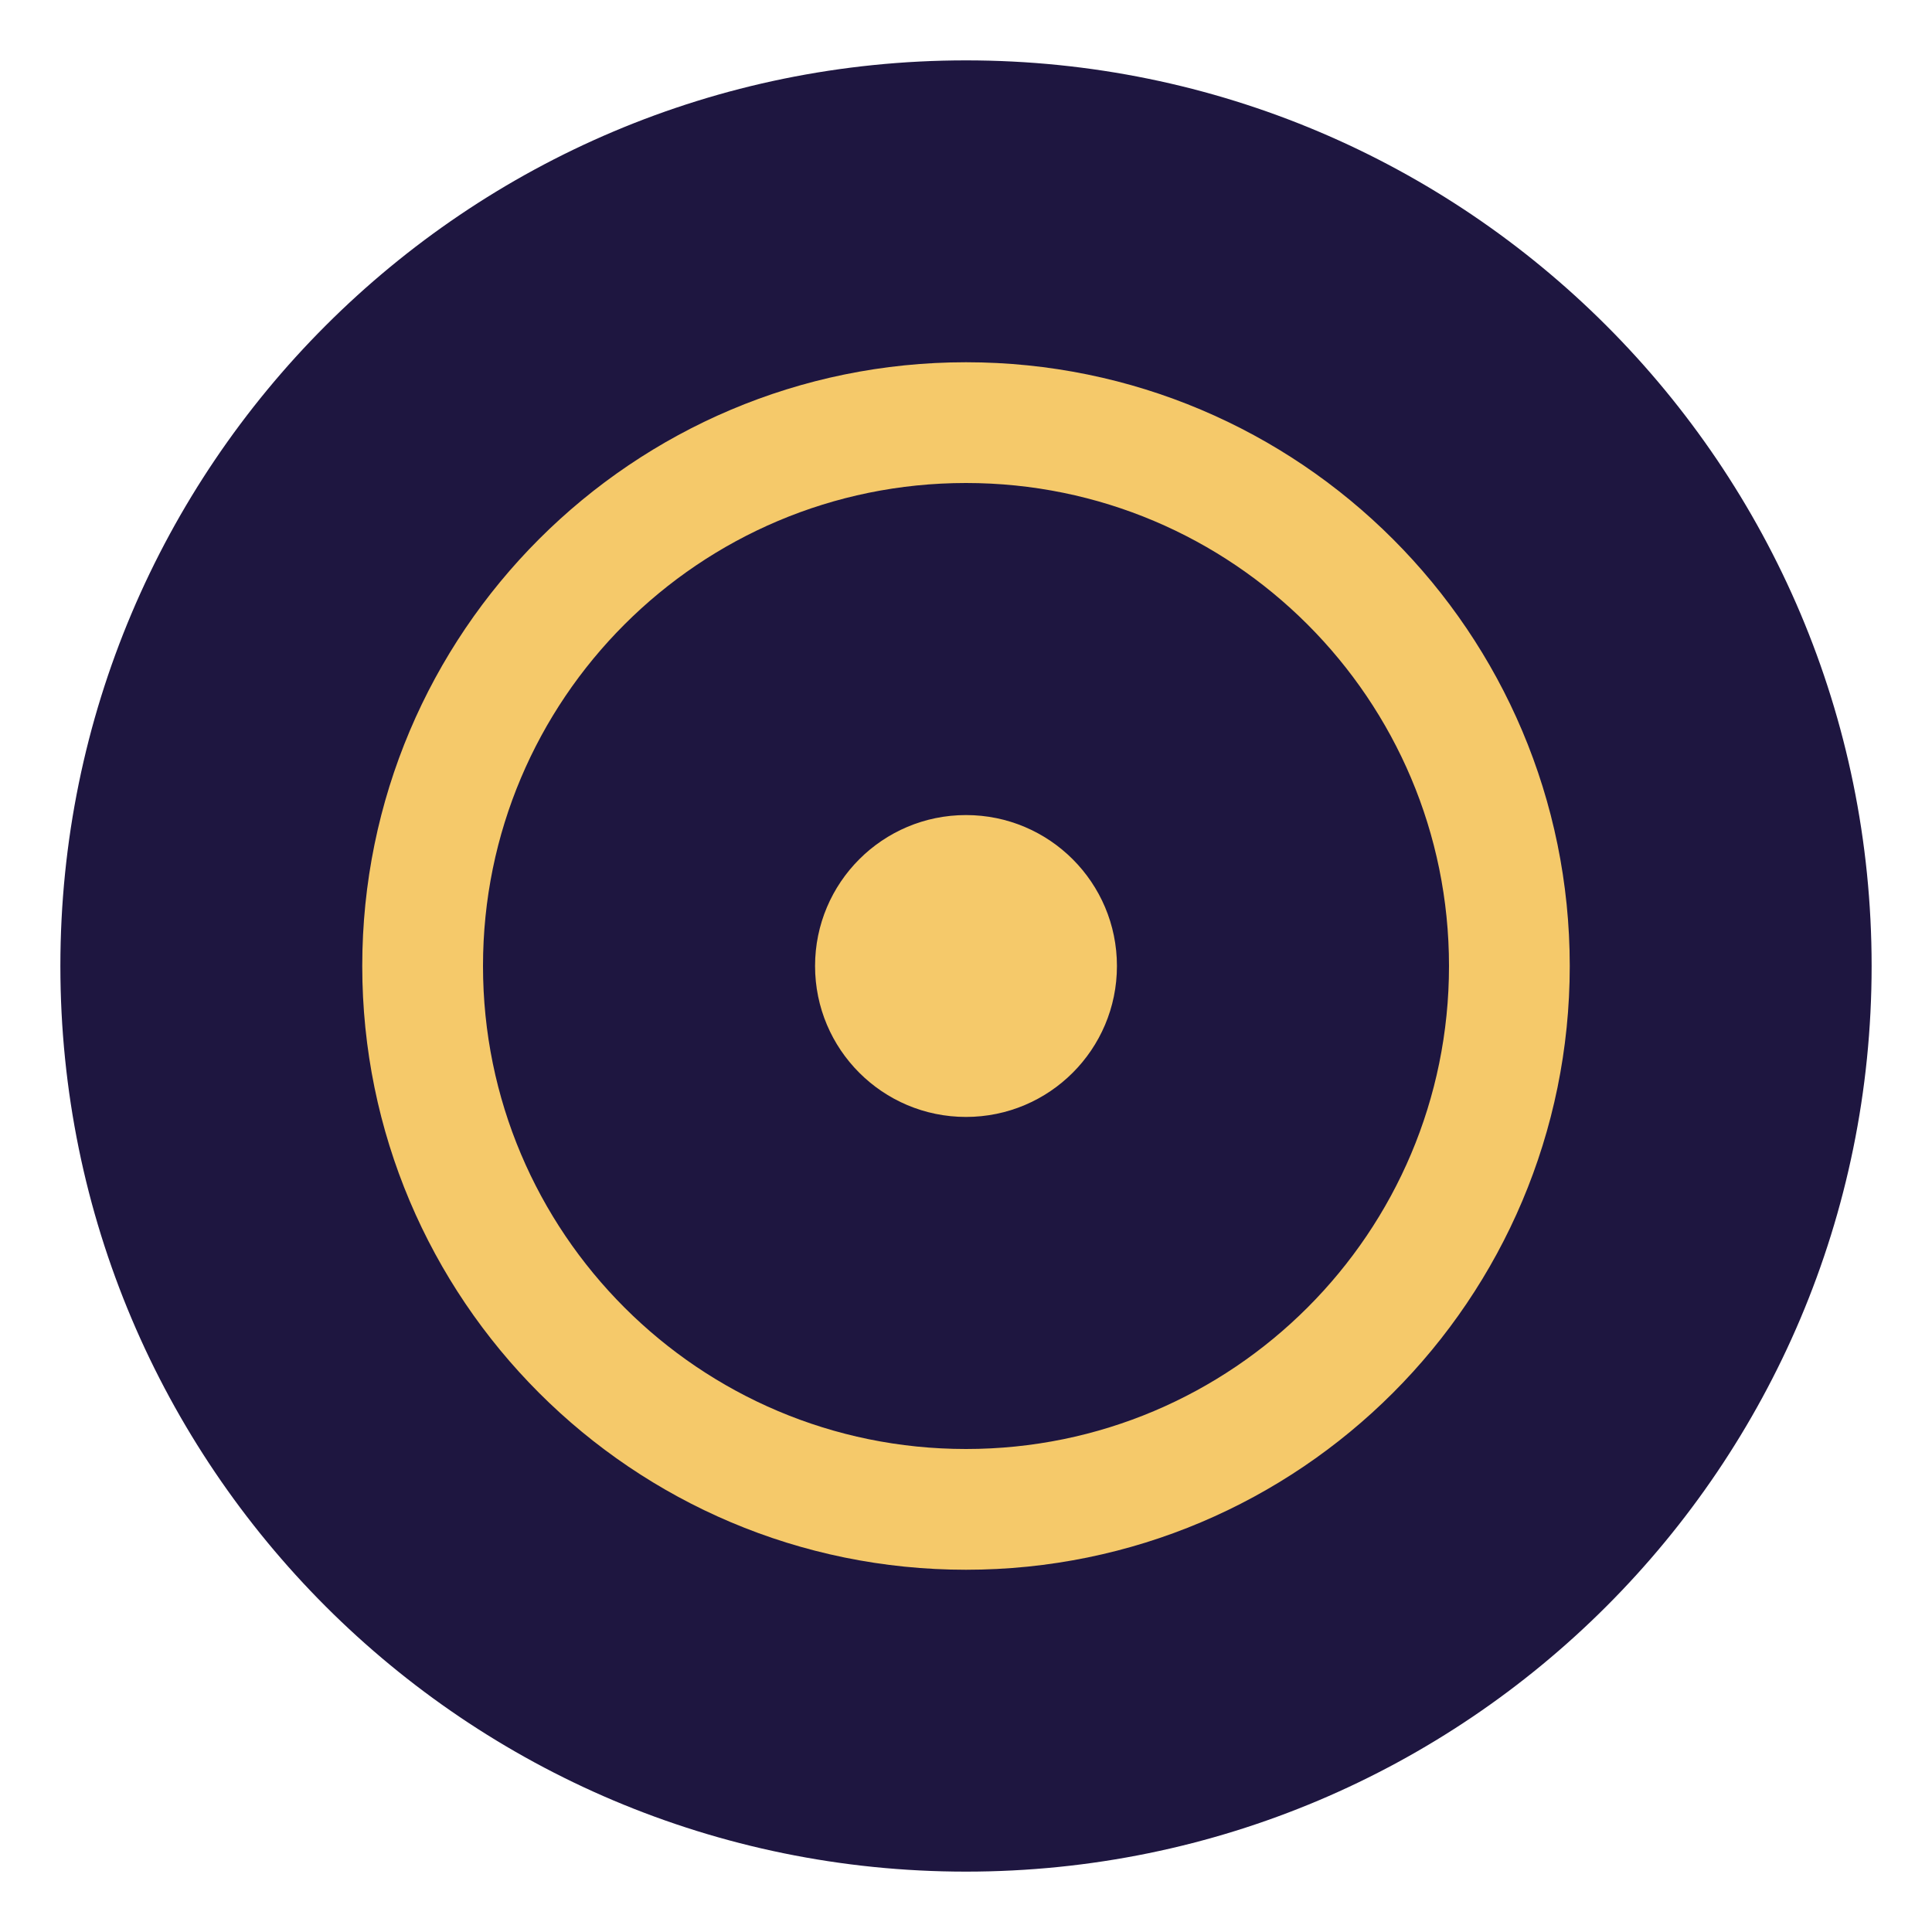
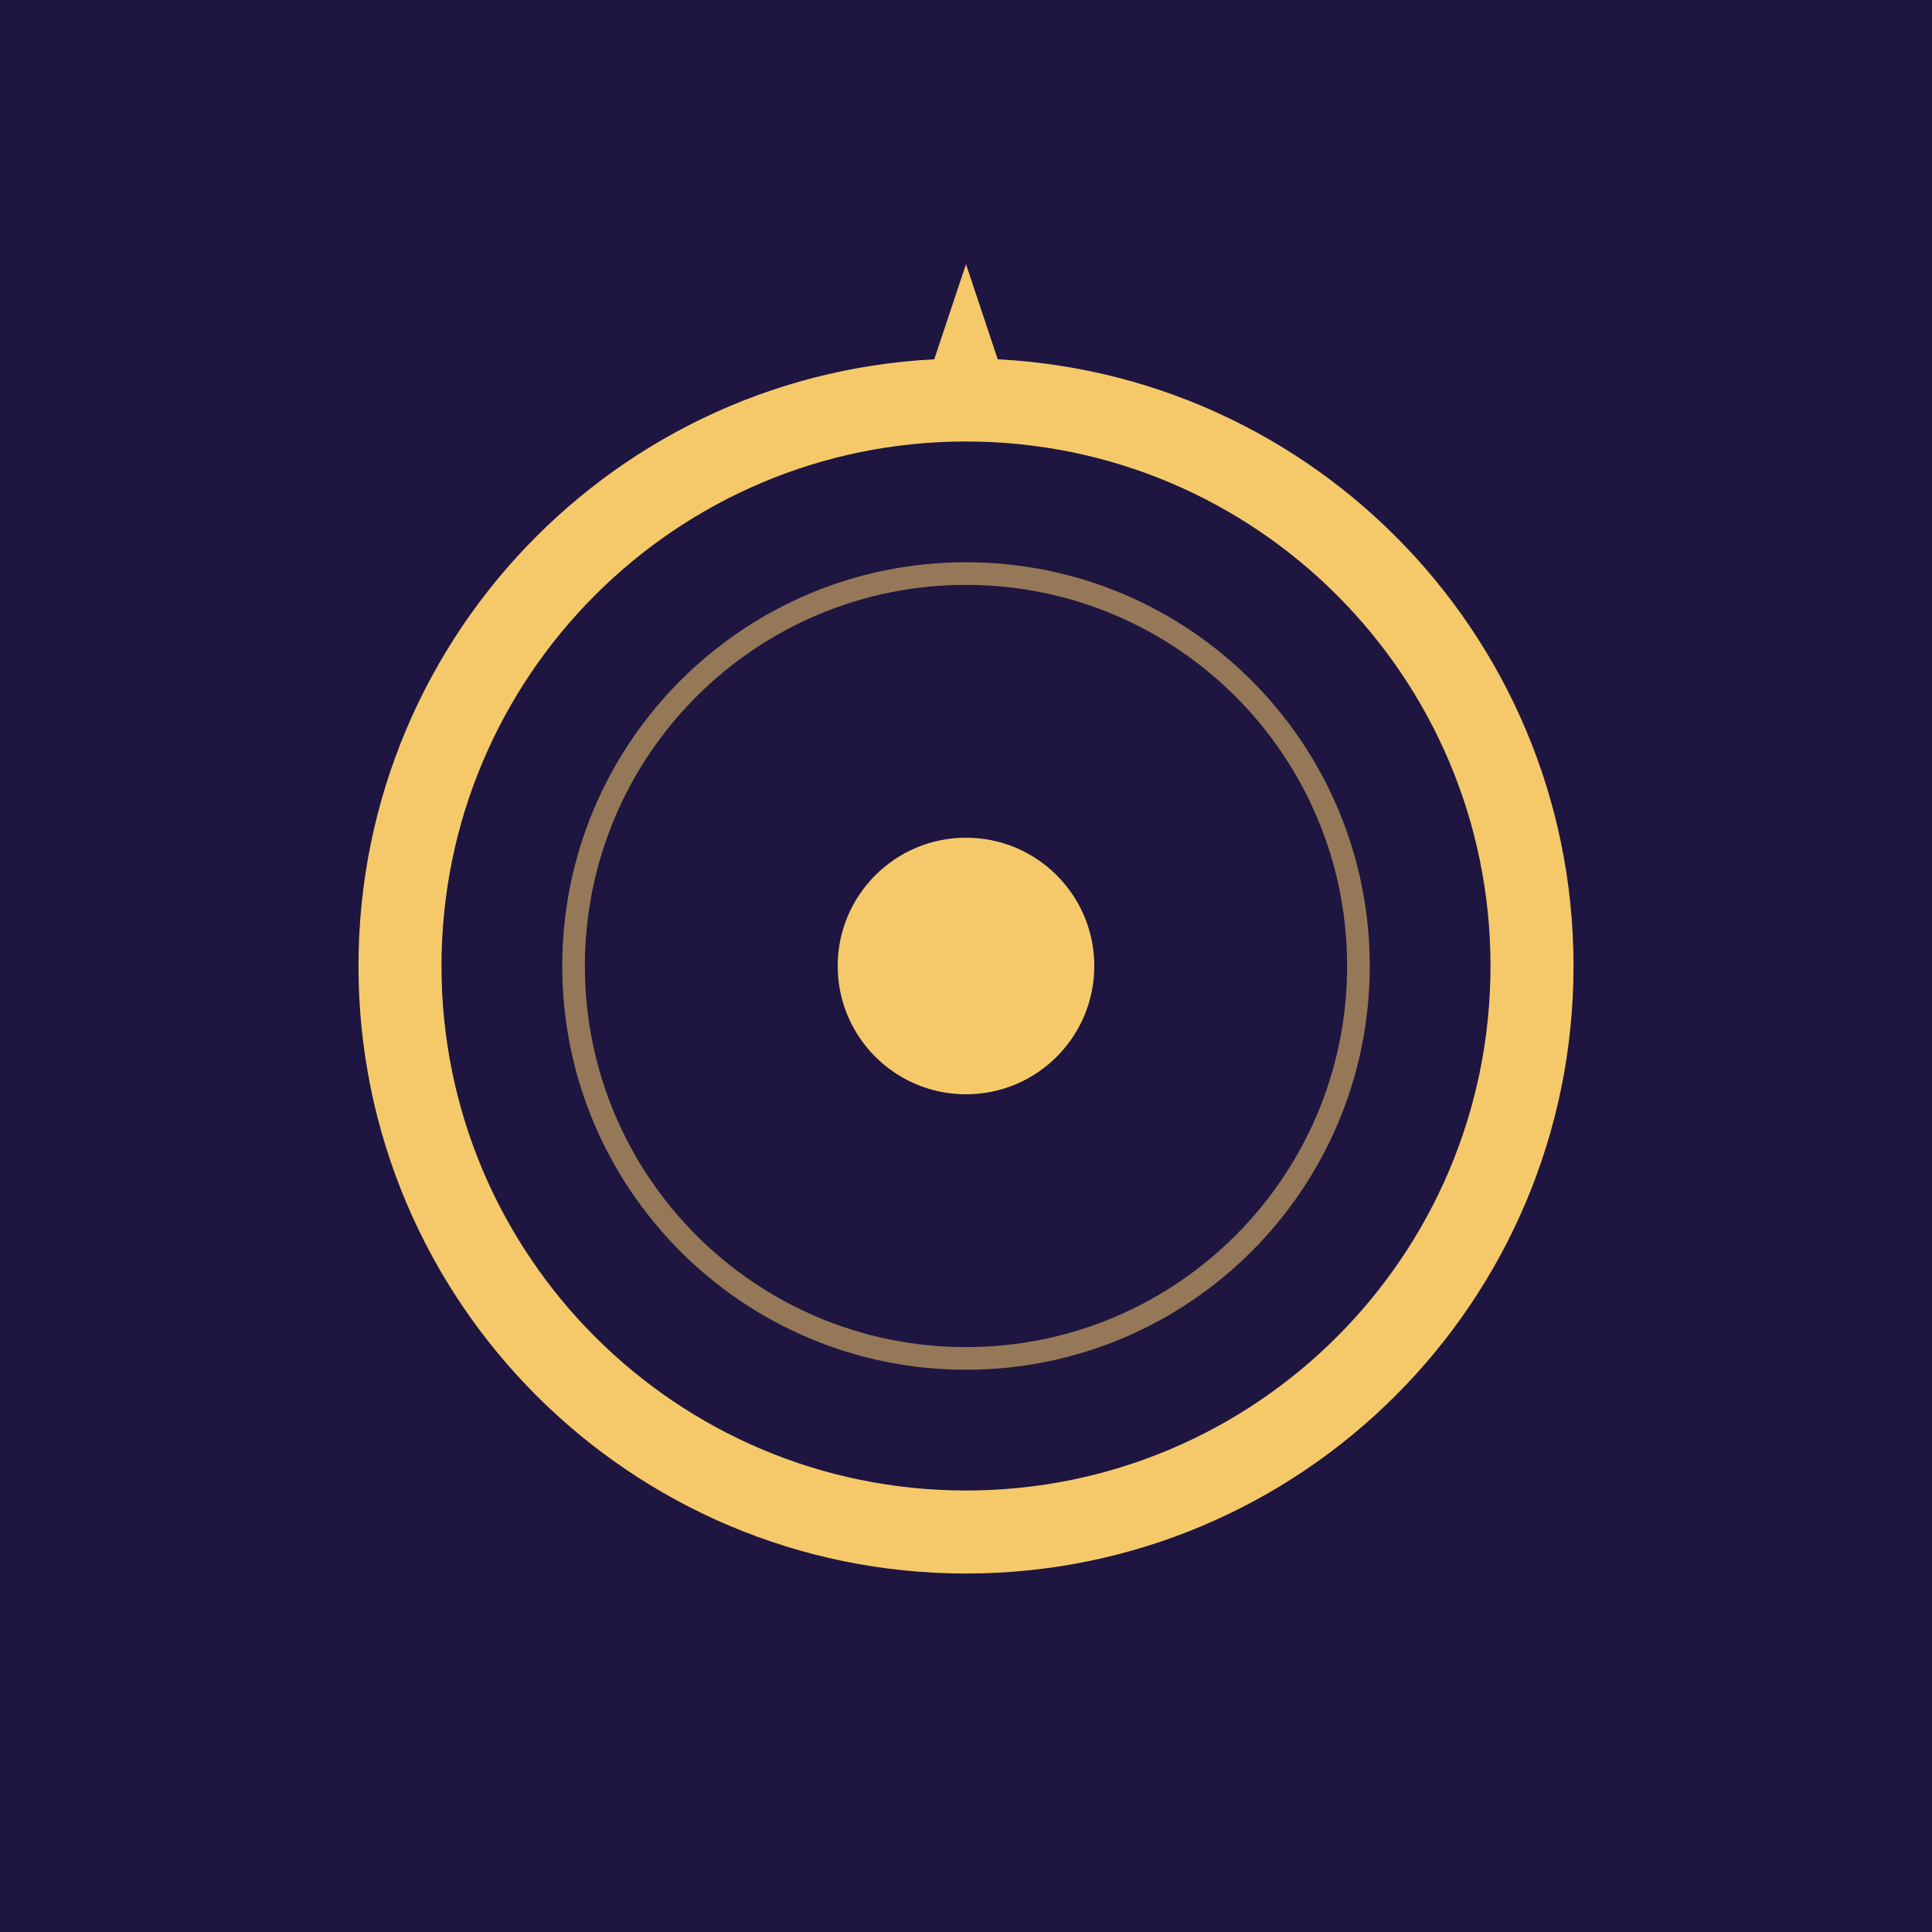
- <svg xmlns="http://www.w3.org/2000/svg" viewBox="0 0 32 32">
-   <circle cx="16" cy="16" r="15" fill="#1e1640" />
-   <circle cx="16" cy="16" r="9" fill="none" stroke="#f5c96a" stroke-width="2" />
-   <circle cx="16" cy="16" r="2.5" fill="#f5c96a" />
+ <svg xmlns="http://www.w3.org/2000/svg" viewBox="0 0 512 512">
+   <rect width="512" height="512" fill="#1e1640" />
+   <circle cx="256" cy="256" r="150" fill="none" stroke="#f5c96a" stroke-width="22" />
+   <circle cx="256" cy="256" r="104" fill="none" stroke="#f5c96a" stroke-width="6" stroke-opacity="0.55" />
+   <circle cx="256" cy="256" r="34" fill="#f5c96a" />
+   <path d="M256 70 L268 106 L256 98 L244 106 Z" fill="#f5c96a" />
</svg>
